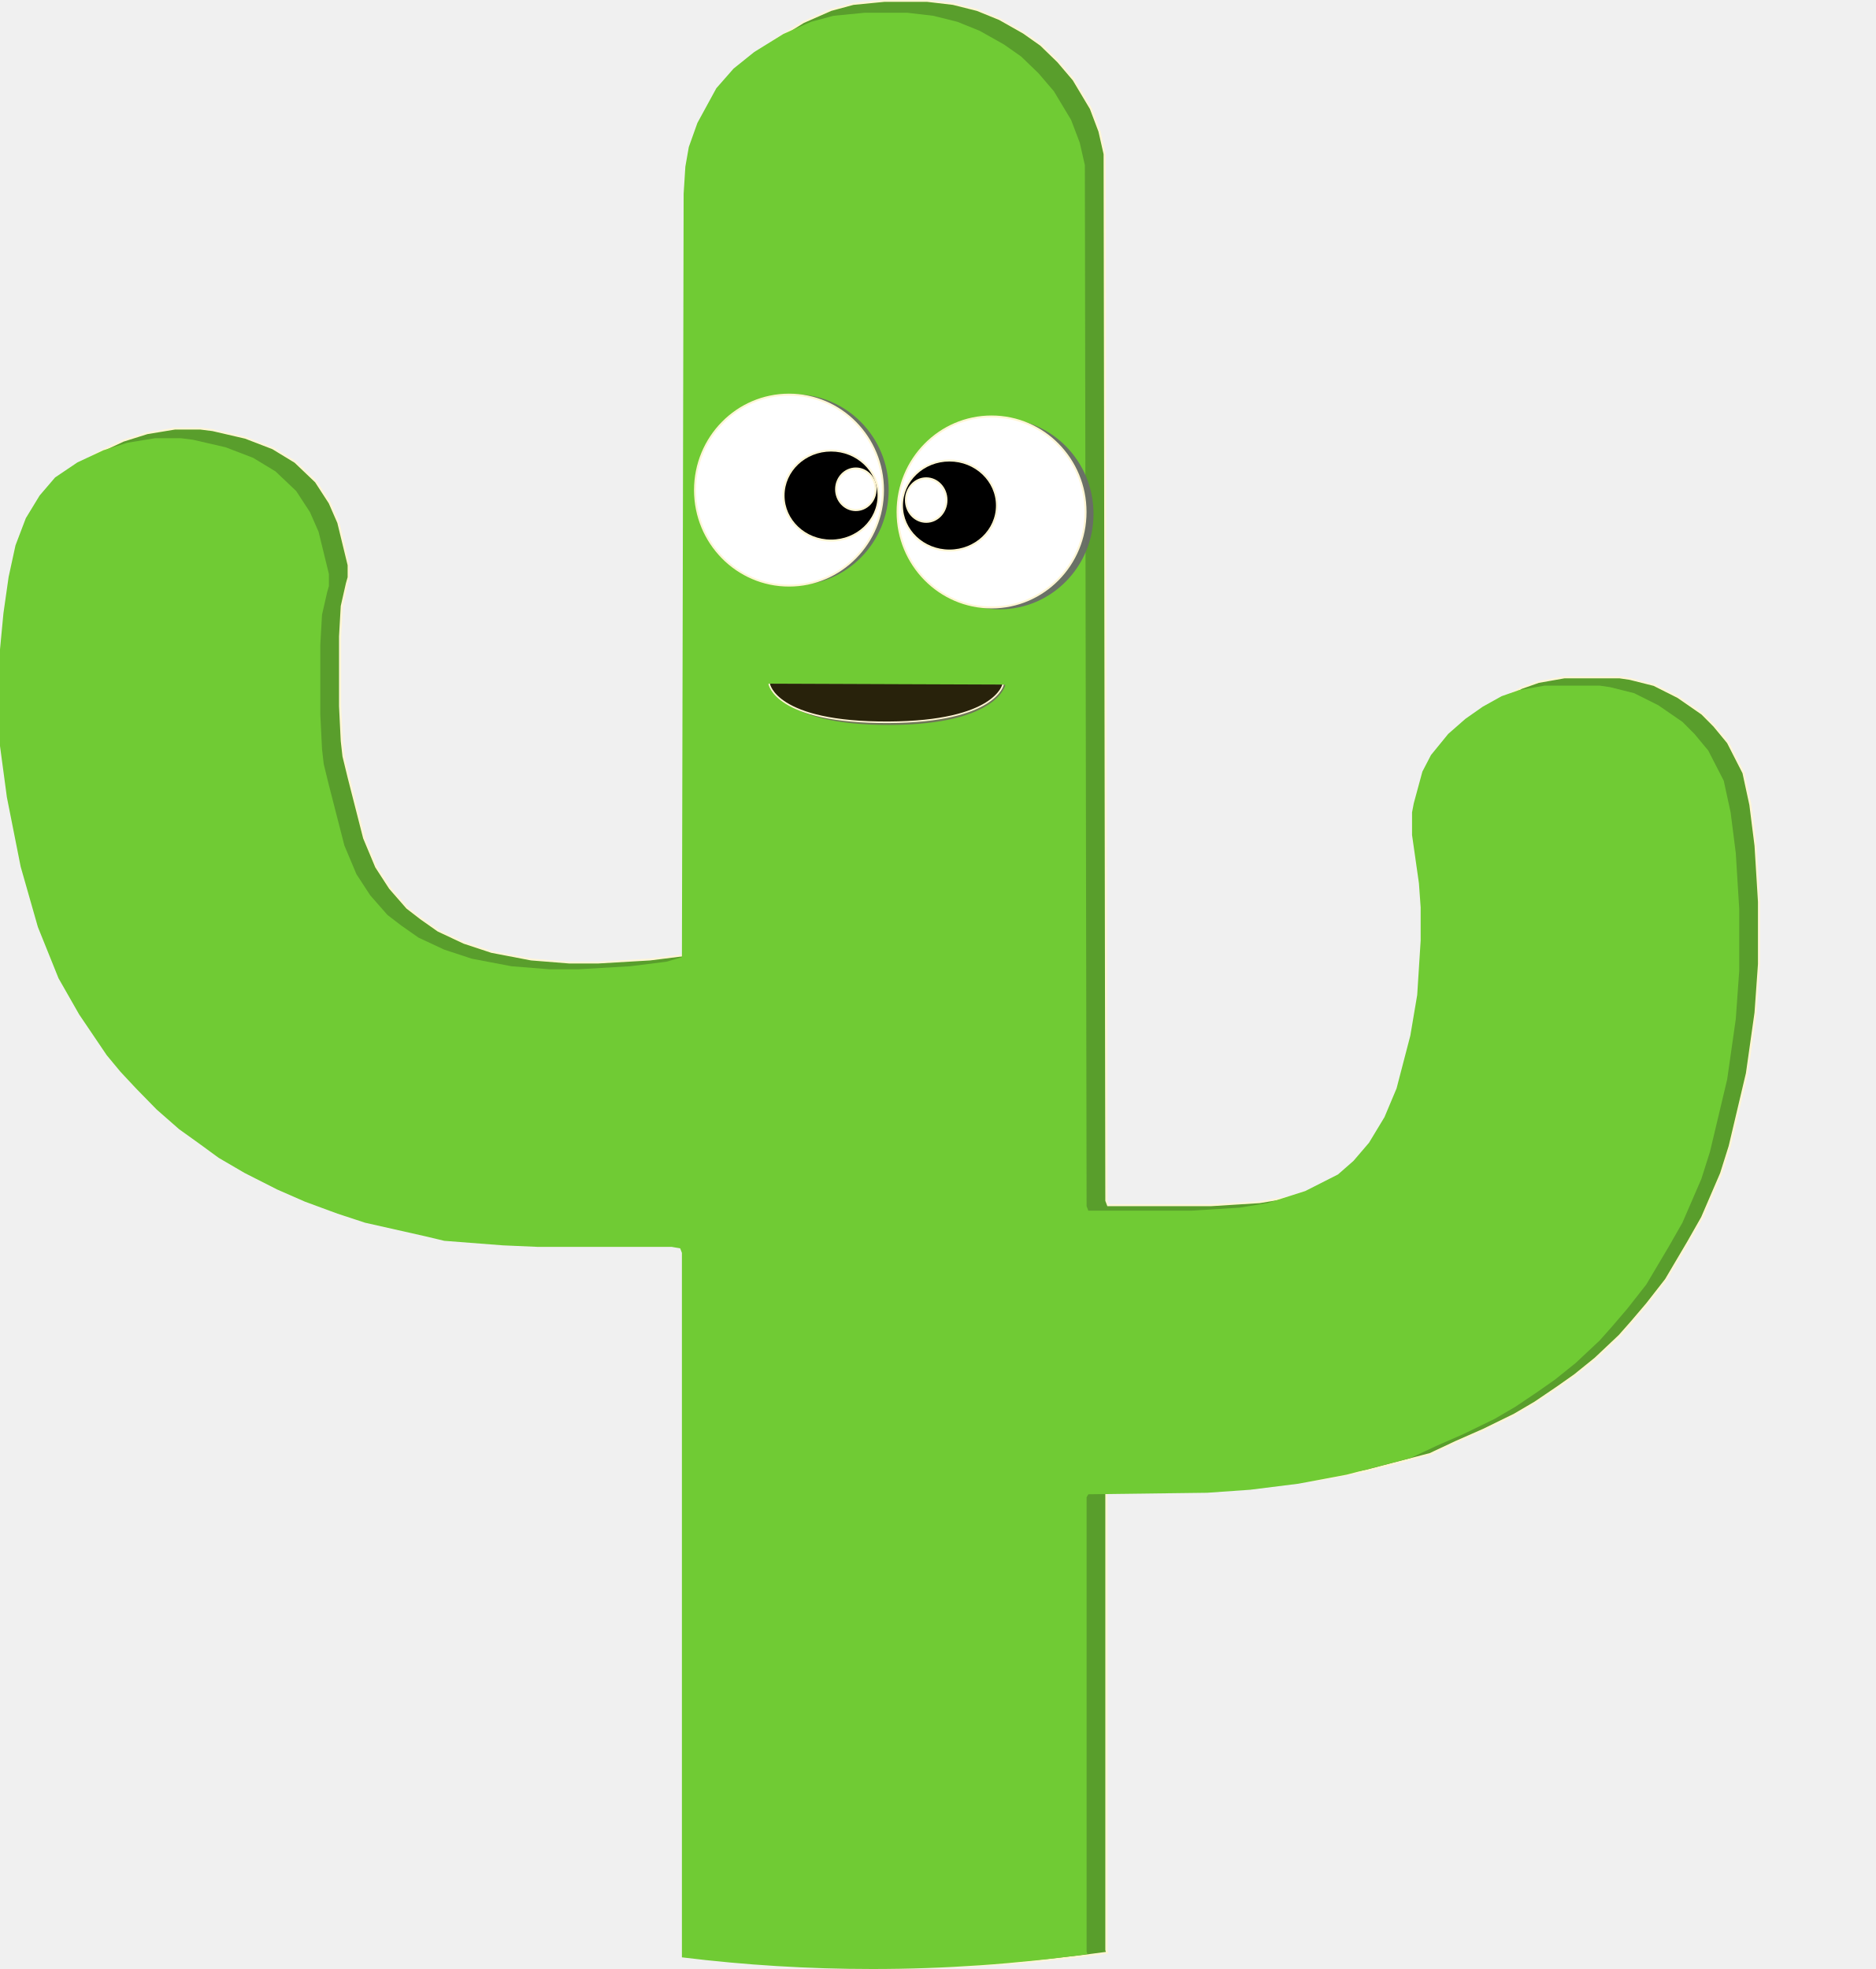
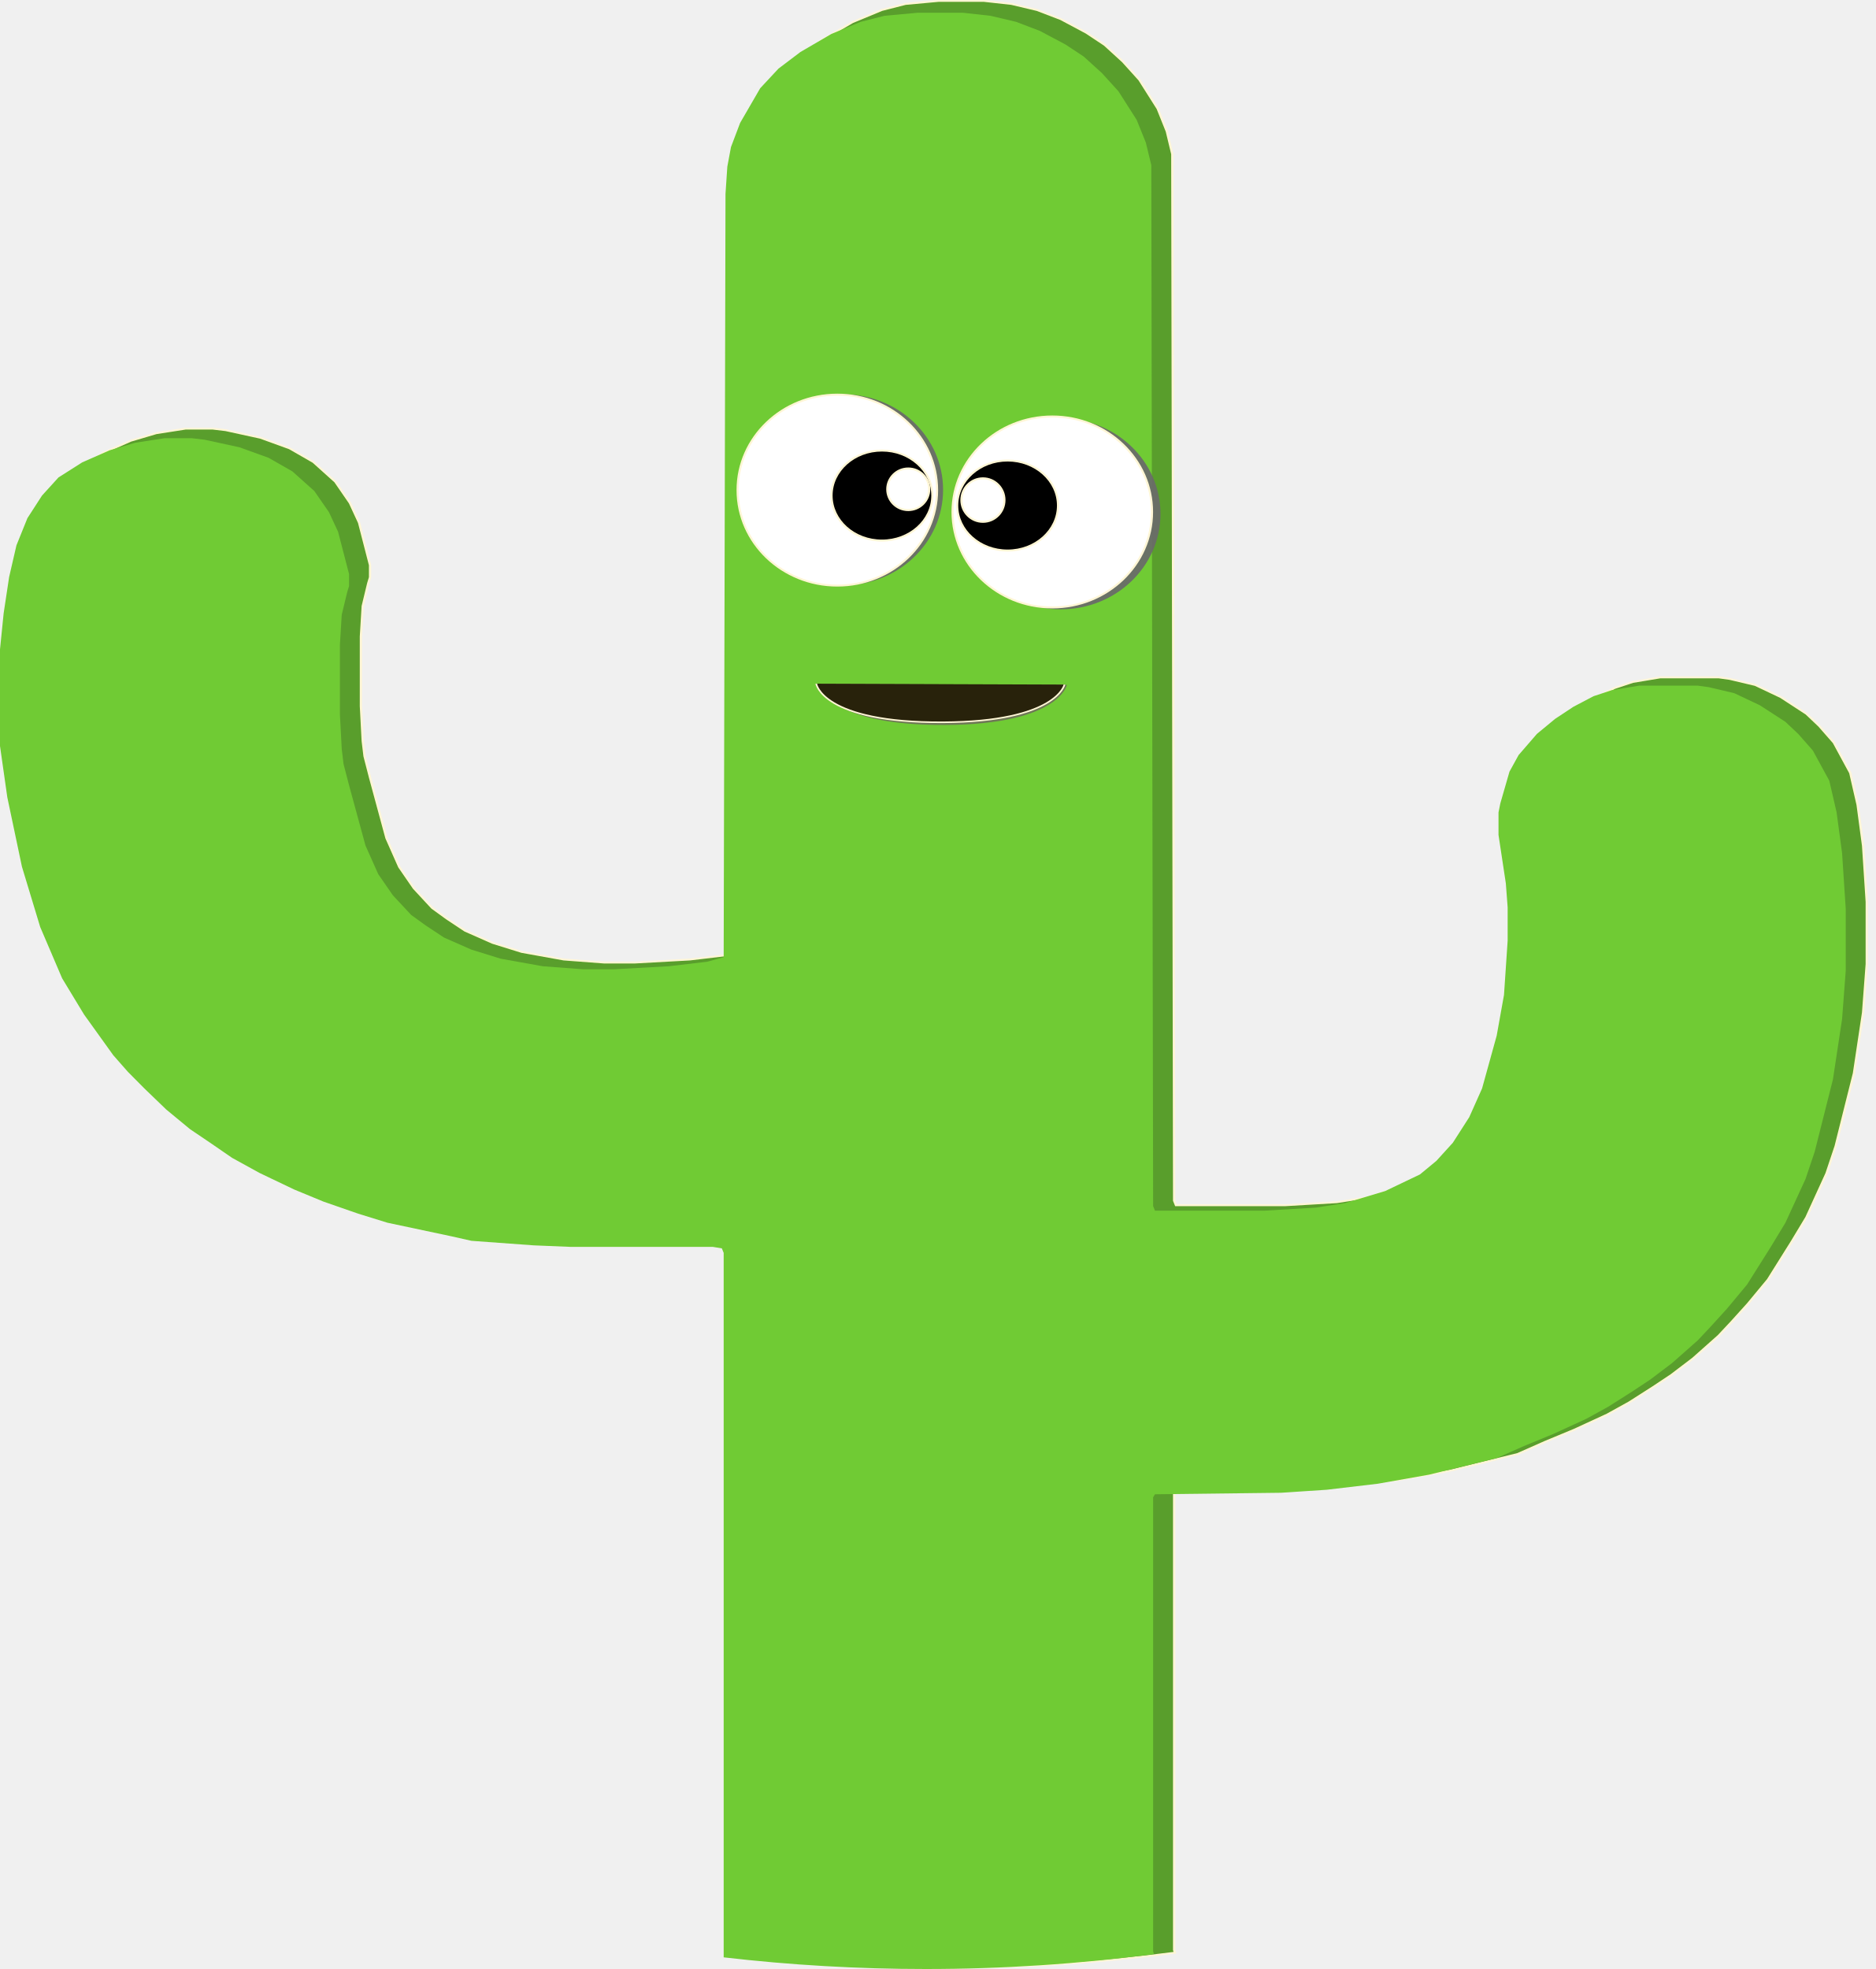
<svg xmlns="http://www.w3.org/2000/svg" version="1.1" viewBox="0 0 1516.714 1592.196" width="947.946" height="995.122" id="svg1">
  <defs id="defs1">
-     <clipPath clipPathUnits="userSpaceOnUse" id="clipPath6">
-       <path id="path7" style="fill:#ff0000;fill-opacity:1;fill-rule:nonzero;stroke:none;stroke-width:1.6" d="M 505.232,413.23 V 1711.435 H 1796.506 v -363.448 c -3.411,-2.81 -6.558,-6.696 -9.205,-11.673 -1.566,6.866 -3.153,13.725 -4.773,20.575 -10.945,27.517 -6.963,26.843 -59.147,-4.393 -4.805,-2.876 -0.992,-12.337 -1.34,-18.518 -1.649,-29.299 -1.93,-58.682 -2.338,-88.026 -16.84,29.328 -52.791,15.889 -49.887,-36.159 0.285,-5.112 0.502,-10.23 0.855,-15.336 2.48,-35.903 6.308,-71.68 9.744,-107.471 4.072,-36.711 8.165,-73.411 13.817,-109.861 3.185,-20.542 7.659,-47.727 13.207,-67.861 2.371,-8.605 5.75,-16.804 8.626,-25.206 6.283,-6.734 10.811,-18.335 17.547,-23.815 0.623,-11.629 1.573,-23.233 2.587,-34.825 0.052,-0.593 1.277,-15.728 1.955,-17.652 2.17,-6.163 5.239,-11.862 7.859,-17.793 5.203,1.607 10.462,3.02 15.725,4.421 -9.649,-28.201 3.215,-45.176 19.21,-44.484 5.078,0.219 10.47,2.219 15.559,6.207 V 413.23 Z" />
-     </clipPath>
    <clipPath clipPathUnits="userSpaceOnUse" id="clipPath30">
      <path id="path32" style="fill:#ff0000;fill-opacity:1;fill-rule:nonzero;stroke:none;stroke-width:1.6" d="M 505.23,413.231 V 1711.435 H 1527.075 c -3.843,-3.633 -7.755,-7.272 -10.058,-12.202 -6.804,-14.561 -16.865,-29.895 -15.33,-46.285 0.342,-3.658 1.027,-7.204 1.97,-10.671 -7.845,-5.383 -15.017,-11.537 -20.915,-18.391 -5.153,-5.988 -9.175,-13.107 -13.763,-19.66 -7.42,-21.178 -14.919,-33.517 -10.027,-57.746 5.76,-28.525 16.139,-42.564 37.32,-57.295 11.671,-8.117 25.131,-10.166 38.132,-13.183 12.073,-2.359 24.395,-2.893 36.478,-5.167 0.971,-6.87 1.948,-13.738 2.917,-20.608 -16.484,-42.296 -30.209,-92.455 -42.264,-60.862 -0.631,2.614 -1.263,5.228 -1.894,7.842 -0.471,1.998 -2.663,11.545 -3.517,14.452 -0.128,0.437 -0.277,1.523 -0.579,1.215 -0.338,-0.344 0.193,-1.005 0.289,-1.508 1.86,-9.704 3.759,-16.913 5.7,-22.001 4.627,-19.173 9.21,-38.361 13.27,-57.703 4.73,-23.212 9.322,-46.462 14.569,-69.533 6.075,-26.362 12.103,-52.795 20.507,-78.356 3.158,-9.73 6.42,-19.416 9.692,-29.097 -2.672,-21.533 -5.699,-43.015 -10.298,-64.149 -4.883,-23.888 -9.963,-47.782 -16.582,-71.138 -6.47,-20.967 -15.083,-40.946 -21.943,-61.746 -7.421,-24.026 -13.55,-48.529 -18.144,-73.464 -3.011,-19.521 -5.416,-39.192 -6.546,-58.961 -11.422,-9.04 -22.611,-18.453 -33.429,-28.427 -5.924,-6.29 -12.128,-12.258 -17.771,-18.872 -22.282,-26.119 -38.329,-58.368 -53.707,-89.924 -3.256,-7.499 -6.677,-14.909 -9.769,-22.498 -15.949,-39.148 -28.194,-80.263 -36.642,-122.297 -8.3,-42.869 -16.663,-86.105 -19.05,-129.969 z M 1559.434,1524.953 c -0.343,-0.019 -0.601,0.057 -0.456,0.268 0.889,1.29 2.228,2.095 3.447,2.971 0.283,0.203 0.567,0.401 0.853,0.596 0.027,-0.219 0.053,-0.436 0.08,-0.655 -0.945,-1.025 -1.911,-2.022 -2.967,-2.892 -0.191,-0.157 -0.616,-0.269 -0.958,-0.288 z" />
    </clipPath>
-     <clipPath clipPathUnits="userSpaceOnUse" id="clipPath56">
-       <path id="path57" style="fill:#ff0000;fill-opacity:1;fill-rule:nonzero;stroke:none;stroke-width:1.6" d="M 250.97,231.938 V 1824.134 H 1322.092 c -2.941,-8.001 -6.37,-17.075 -10.659,-27.466 2.154,-17.735 2.527,-35.777 6.463,-53.203 2.148,-9.512 7.141,-18.185 11.616,-26.85 13.94,-26.995 35.081,-51.109 58.638,-70.047 8.513,-6.844 18.171,-12.127 27.256,-18.191 17.88,-9.266 26.054,-13.913 45.016,-21.938 27.79,-11.761 56.607,-20.082 85.537,-28.462 9.615,-2.776 8.997,-2.198 18.081,-6.425 1.945,-0.905 3.855,-1.881 5.753,-2.881 4.558,-6.728 9.161,-13.425 13.856,-20.056 5.914,-8.351 12.113,-16.498 18.169,-24.747 8.636,-10.992 12.599,-16.085 15.537,-19.812 17.454,-40.636 34.316,-81.915 61.853,-116.944 3.269,-3.995 6.112,-7.535 8.762,-10.806 3.197,-13.524 5.544,-27.279 7.616,-41.066 4.42,-36.259 5.582,-72.814 8.094,-109.234 1.762,-40.541 8.864,-80.44 16.941,-120.116 9.758,-43.856 23.654,-86.601 33.266,-130.491 6.849,-33.925 9.867,-68.426 12.103,-102.909 2.333,-35.2 1.694,-70.485 1.334,-105.731 -0.379,-33.866 -0.711,-67.732 -0.912,-101.6 -1.952,-42.006 -7.014,-83.751 -12.581,-125.403 -8.154,-55.131 -19.045,-109.812 -30.181,-164.403 -8.162,-40.467 -17.319,-80.713 -26.175,-121.028 -1.057,-4.535 -2.115,-9.071 -3.172,-13.606 -0.161,-0.692 -0.319,-1.38 -0.475,-2.069 -1.681,-2.21 -3.333,-4.448 -4.947,-6.713 z" />
+     <clipPath clipPathUnits="userSpaceOnUse" id="clipPath57">
+       <path id="path58" style="fill:#ff0000;fill-opacity:1;fill-rule:nonzero;stroke:none;stroke-width:1.6" d="m 250.97,231.938 v 1592.197 h 943.106 c -1.26,-5.502 -2.265,-11.07 -3.194,-16.631 -1.929,-11.886 -2.609,-23.883 -2.444,-35.909 0.807,-13.006 1.578,-26.015 2.859,-38.984 1.434,-16.825 3.304,-33.592 5.772,-50.297 2.562,-17.715 5.89,-35.3 9.278,-52.872 0.51,-3.046 1.073,-6.084 1.653,-9.119 0.096,-4.497 0.234,-8.992 0.419,-13.488 0.987,-18.808 2.5,-37.585 4.122,-56.347 1.066,-12.233 2.354,-24.448 3.275,-36.694 0.852,-14.084 0.568,-18.093 13.65,-33.225 3.968,-4.59 9.934,-7.209 15.606,-9.363 11.667,-4.429 27.99,-5.55 40.413,-6.919 5.992,-0.469 11.975,-1.051 17.975,-1.406 0.779,-0.046 1.567,-0.093 2.366,-0.137 2.583,-0.914 5.199,-1.75 7.847,-2.503 12.617,-3.588 21.248,-4.452 34.006,-6.316 4.695,-0.53 9.392,-1.061 14.088,-1.591 26.428,-2.983 47.865,0.38 64.034,7.65 2.446,0.023 4.889,0.052 7.334,0.078 0.105,-0.087 0.211,-0.176 0.316,-0.262 14.718,-12.04 29.276,-24.276 44.366,-35.853 17.903,-13.711 36.084,-27.238 55.95,-38.016 20.77,-11 41.714,-21.839 63.872,-29.822 22.576,-8.121 45.42,-15.62 69.334,-18.675 2.137,-0.199 4.125,-0.4 6.016,-0.591 0.485,-23.736 12.605,-37.077 26.166,-38.784 1.802,-23.994 2.87,-48.053 4.525,-72.053 0.421,-9.688 1.147,-19.339 2.119,-28.959 -4.565,-9.842 -8.363,-21.746 -10.459,-31.781 -1.004,-4.803 -1.546,-9.69 -2.319,-14.534 -2.606,-21.031 -0.654,-42.109 2.759,-62.903 2.686,-14.665 6.044,-29.186 8.606,-43.875 0.305,-1.873 0.591,-3.748 0.859,-5.625 -8.766,-6.22 -16.165,-18.058 -19.059,-36.041 -0.406,-2.523 -0.898,-5.028 -1.456,-7.522 -1.74,-7.886 -3.615,-15.741 -5.35,-23.628 -4.48,-20.367 -0.732,-35.039 6.819,-43.294 -2.413,-5.721 -4.145,-12.539 -4.925,-20.481 -0.274,-2.791 -0.548,-5.582 -0.575,-8.391 -0.124,-13.171 2.652,-18.007 7.106,-18.025 5.245,-0.021 12.814,6.637 20.697,14.238 -0.187,-2.454 -0.382,-4.906 -0.578,-7.359 -13.831,-3.1 -26.272,-18.516 -26.272,-46.247 v -6.556 c 0,-4.032 0.264,-7.805 0.756,-11.316 -4.805,4.667 -10.028,2.968 -16.012,-11.641 -0.8,-1.953 -1.731,-3.855 -2.4,-5.856 -1.924,-5.754 -2.285,-11.873 -2.316,-17.887 0.085,-8.262 0.209,-16.525 0.466,-24.784 0.354,-9.505 0.763,-19.023 1.966,-28.466 0.918,-7.761 1.981,-15.5 2.916,-23.259 1.201,-9.471 2.255,-18.95 2.784,-28.487 1.187,-15.885 2.078,-31.789 2.375,-47.719 0.269,-17.088 0.271,-34.179 0.781,-51.263 0.509,-17.7 1.374,-35.39 1.781,-53.094 0.435,-19.511 0.855,-39.041 0.022,-58.547 -0.204,-5.289 -0.442,-10.575 -0.722,-15.859 -6.499,-0.491 -14.655,-1.379 -19.703,-1.891 -30.173,-3.49 -60.285,-7.489 -90.428,-11.228 -38.54,-4.151 -76.888,-9.748 -115.106,-16.184 -4.799,-0.952 -9.718,-1.426 -14.397,-2.856 -17.744,-5.423 -31.201,-13.177 -45.075,-25.281 -7.202,-6.283 -11.062,-11.059 -17.244,-18.05 -10.548,-13.119 -19.759,-27.306 -28.184,-41.866 -6.336,-12.44 -11.31,-25.767 -12.966,-39.706 -0.351,-2.955 -0.413,-5.938 -0.619,-8.906 -0.304,-13.875 1.881,-27.734 7.213,-40.594 1.051,-2.535 2.333,-4.967 3.5,-7.45 2.437,-3.458 4.636,-7.096 7.309,-10.375 0.142,-0.174 0.286,-0.347 0.431,-0.519 z m 969.872,1559.103 v 0.01 z m 0,0.016 c -0.449,0.73 -0.868,1.478 -1.259,2.241 0.042,-0.044 0.205,-0.269 0.278,-0.359 l 0.938,-1.781 c 0.014,-0.033 0.029,-0.066 0.044,-0.1 z" />
+     </clipPath>
+     <clipPath clipPathUnits="userSpaceOnUse" id="clipPath69">
+       <path id="path70" style="fill:#ff0000;fill-opacity:1;fill-rule:nonzero;stroke:none;stroke-width:1.6" d="M 505.232,413.23 V 1711.435 H 1537.071 c -0.057,-0.26 -0.105,-0.521 -0.147,-0.784 -4.5,-28.418 -4.933,-46.513 1.298,-59.434 -3.871,-3.78 -7.382,-8.35 -10.69,-13.863 -3.324,-5.539 -4.66,-12.424 -6.99,-18.636 -0.533,-3.556 -1.314,-7.073 -1.598,-10.669 -0.704,-8.9 -0.365,-19.95 2.121,-28.364 4.654,-15.752 9.603,-24.15 20.591,-34.435 2.296,-2.149 4.884,-3.786 7.497,-5.379 -3.774,-20.467 -7.462,-41.061 -8.731,-61.957 -5.554,-12.676 -6.345,-30.802 -6.504,-44.185 -0.066,-5.512 0.4,-11.015 0.601,-16.522 0.897,-18.799 3.698,-37.279 7.152,-55.602 0.209,-9.307 0.377,-17.319 0.341,-27.519 -0.077,-21.94 -1.396,-43.845 -1.544,-65.784 -0.265,-28.94 -0.25,-57.903 1.704,-86.776 1.442,-20.591 3.392,-41.119 4.767,-61.716 1.22,-16.681 2.065,-33.381 2.72,-50.107 0.585,-14.554 1.575,-29.092 1.734,-43.665 -0.241,-16.394 -1.027,-32.789 -3.711,-48.916 -0.371,-2.222 -0.737,-4.447 -1.115,-6.668 -0.209,-1.23 -0.698,-2.432 -0.648,-3.686 0.033,-0.832 2.73,3.139 2.879,3.258 -0.013,-0.043 -0.155,-0.284 -0.477,-0.804 -10.519,-17.016 -0.38,2.438 -12.228,-22.309 -1.362,-5.253 -3.084,-10.394 -4.087,-15.759 -3.533,-18.908 0.227,-38.181 2.704,-56.867 3.213,-20.998 7.229,-41.805 10.325,-62.828 0.849,-7.203 1.335,-10.615 1.86,-17.739 0.831,-11.278 0.737,-22.626 0.892,-33.933 -0.095,-4.287 -0.085,-7.743 -0.475,-11.96 -0.99,-10.705 -3.603,-21.117 -5.34,-31.659 -2.682,-14.105 -5.647,-28.349 -5.832,-42.909 -0.105,-8.282 1.161,-21.292 3.812,-29.32 0.158,-0.478 0.321,-0.954 0.488,-1.427 -0.307,-0.419 -0.613,-0.843 -0.916,-1.271 -5.276,-7.439 -7.821,-17.084 -11.731,-25.626 -1.118,-5.443 -2.422,-10.838 -3.352,-16.33 -0.614,-3.62 -0.869,-7.315 -1.274,-10.976 -1.069,-9.665 -1.957,-19.352 -2.7,-29.056 -1.441,-6.033 -2.385,-13.009 -2.951,-22.983 -0.383,-6.756 -0.225,-13.327 0.331,-19.798 -0.51,-13.312 -0.462,-26.633 0.974,-39.904 1.989,-16.895 4.38,-33.717 7.281,-50.427 0.716,-4.305 1.455,-8.606 2.175,-12.91 z" />
    </clipPath>
  </defs>
-   <g id="g39" transform="translate(-250.97,-231.9375)" clip-path="url(#clipPath56)">
+   <g id="g39" transform="matrix(1.06124,0,0,1,-266.3395,-231.9375)" clip-path="url(#clipPath57)">
    <path id="path31-1" style="fill:#599e2c;fill-opacity:1;fill-rule:evenodd;stroke:#fff6d5;stroke-width:1.224;stroke-dasharray:none" d="m 1008,414 -18,2 -13,4 -16,8 -17,12 -12,11 -10,13 -11,23 -5,16 -2,13 -1,18 -1,506 -9,3 -21,3 -30,2 h -17 l -22,-2 -23,-5 -16,-6 -15,-8 -10,-8 -8,-7 -10,-13 -8,-14 -7,-19 -9,-40 -3,-14 -1,-10 -1,-23 v -46 l 1,-20 3,-15 1,-4 v -8 l -6,-28 -5,-13 -8,-14 -12,-13 -13,-9 -16,-7 -19,-5 -7,-1 h -15 l -16,3 -14,5 -15,8 -13,10 -9,12 -8,15 -6,18 -4,21 -3,24 -2,24 v 64 l 4,34 8,46 10,40 12,34 12,24 16,27 8,11 9,11 12,14 13,13 11,9 12,10 15,10 19,11 16,8 19,8 16,6 35,9 11,3 34,3 20,1 h 78 l 5,1 1,3 v 466.941 a 790.86,786.335 0 0 0 110.578,7.725 A 790.86,786.335 0 0 0 1137.45,1700.8 L 1137,1699 v -301 l 1,-2 69,-1 25,-2 28,-4 28,-6 37,-11 15,-8 16,-8 18,-10 12,-8 13,-10 10,-8 12,-11 14,-15 7,-9 9,-12 11,-16 13,-25 8,-16 11,-29 5,-18 10,-48 5,-40 2,-32 v -41 l -2,-37 -3,-27 -4,-21 -9,-20 -8,-11 -7,-8 -14,-11 -14,-8 -14,-4 -6,-1 h -32 l -15,3 -10,4 -11,7 -10,8 -10,10 -10,14 -5,11 -5,21 -1,6 v 15 l 4,32 1,16 v 22 l -2,36 -4,27 -8,35 -7,19 -9,17 -9,12 -9,9 -19,11 -22,8 -16,3 -28,2 h -60 l -1,-3 -1,-690 -3,-15 -5,-15 -10,-19 -9,-12 -10,-11 -10,-8 -14,-9 -13,-6 -14,-4 -15,-2 z M 1790.803,784.337 1792,792 l 3.275,19.647 a 790.86,786.335 0 0 0 -4.472,-27.309 z m 4.944,249.394 L 1793,1047 l -1.9,15.688 a 790.86,786.335 0 0 0 4.647,-28.956 z" clip-path="url(#clipPath30)" transform="matrix(1.392518,0,0,1.226493,-437.6423,-275.0809)" />
-     <path id="path31" style="fill:#70cb34;fill-opacity:1;fill-rule:evenodd;stroke:#fff6d5;stroke-width:0;stroke-dasharray:none" d="m 1008,414 -18,2 -13,4 -16,8 -17,12 -12,11 -10,13 -11,23 -5,16 -2,13 -1,18 -1,506 -9,3 -21,3 -30,2 h -17 l -22,-2 -23,-5 -16,-6 -15,-8 -10,-8 -8,-7 -10,-13 -8,-14 -7,-19 -9,-40 -3,-14 -1,-10 -1,-23 v -46 l 1,-20 3,-15 1,-4 v -8 l -6,-28 -5,-13 -8,-14 -12,-13 -13,-9 -16,-7 -19,-5 -7,-1 h -15 l -16,3 -14,5 -15,8 -13,10 -9,12 -8,15 -6,18 -4,21 -3,24 -2,24 v 64 l 4,34 8,46 10,40 12,34 12,24 16,27 8,11 9,11 12,14 13,13 11,9 12,10 15,10 19,11 16,8 19,8 16,6 35,9 11,3 34,3 20,1 h 78 l 5,1 1,3 v 466.941 a 790.86,786.335 0 0 0 110.578,7.725 A 790.86,786.335 0 0 0 1137.45,1700.8 L 1137,1699 v -301 l 1,-2 69,-1 25,-2 28,-4 28,-6 37,-11 15,-8 16,-8 18,-10 12,-8 13,-10 10,-8 12,-11 14,-15 7,-9 9,-12 11,-16 13,-25 8,-16 11,-29 5,-18 10,-48 5,-40 2,-32 v -41 l -2,-37 -3,-27 -4,-21 -9,-20 -8,-11 -7,-8 -14,-11 -14,-8 -14,-4 -6,-1 h -32 l -15,3 -10,4 -11,7 -10,8 -10,10 -10,14 -5,11 -5,21 -1,6 v 15 l 4,32 1,16 v 22 l -2,36 -4,27 -8,35 -7,19 -9,17 -9,12 -9,9 -19,11 -22,8 -16,3 -28,2 h -60 l -1,-3 -1,-690 -3,-15 -5,-15 -10,-19 -9,-12 -10,-11 -10,-8 -14,-9 -13,-6 -14,-4 -15,-2 z M 1790.803,784.337 1792,792 l 3.275,19.647 a 790.86,786.335 0 0 0 -4.472,-27.309 z m 4.944,249.394 L 1793,1047 l -1.9,15.688 a 790.86,786.335 0 0 0 4.647,-28.956 z" clip-path="url(#clipPath6)" transform="matrix(1.392518,0,0,1.219949,-453.6451,-262.7916)" />
+     <path id="path31" style="fill:#70cb34;fill-opacity:1;fill-rule:evenodd;stroke:#fff6d5;stroke-width:0;stroke-dasharray:none" d="m 1008,414 -18,2 -13,4 -16,8 -17,12 -12,11 -10,13 -11,23 -5,16 -2,13 -1,18 -1,506 -9,3 -21,3 -30,2 h -17 l -22,-2 -23,-5 -16,-6 -15,-8 -10,-8 -8,-7 -10,-13 -8,-14 -7,-19 -9,-40 -3,-14 -1,-10 -1,-23 v -46 l 1,-20 3,-15 1,-4 v -8 l -6,-28 -5,-13 -8,-14 -12,-13 -13,-9 -16,-7 -19,-5 -7,-1 h -15 l -16,3 -14,5 -15,8 -13,10 -9,12 -8,15 -6,18 -4,21 -3,24 -2,24 v 64 l 4,34 8,46 10,40 12,34 12,24 16,27 8,11 9,11 12,14 13,13 11,9 12,10 15,10 19,11 16,8 19,8 16,6 35,9 11,3 34,3 20,1 h 78 l 5,1 1,3 v 466.941 a 790.86,786.335 0 0 0 110.578,7.725 A 790.86,786.335 0 0 0 1137.45,1700.8 L 1137,1699 v -301 l 1,-2 69,-1 25,-2 28,-4 28,-6 37,-11 15,-8 16,-8 18,-10 12,-8 13,-10 10,-8 12,-11 14,-15 7,-9 9,-12 11,-16 13,-25 8,-16 11,-29 5,-18 10,-48 5,-40 2,-32 v -41 l -2,-37 -3,-27 -4,-21 -9,-20 -8,-11 -7,-8 -14,-11 -14,-8 -14,-4 -6,-1 h -32 l -15,3 -10,4 -11,7 -10,8 -10,10 -10,14 -5,11 -5,21 -1,6 v 15 l 4,32 1,16 v 22 l -2,36 -4,27 -8,35 -7,19 -9,17 -9,12 -9,9 -19,11 -22,8 -16,3 -28,2 h -60 l -1,-3 -1,-690 -3,-15 -5,-15 -10,-19 -9,-12 -10,-11 -10,-8 -14,-9 -13,-6 -14,-4 -15,-2 z M 1790.803,784.337 1792,792 l 3.275,19.647 a 790.86,786.335 0 0 0 -4.472,-27.309 z m 4.944,249.394 L 1793,1047 l -1.9,15.688 a 790.86,786.335 0 0 0 4.647,-28.956 z" clip-path="url(#clipPath69)" transform="matrix(1.392518,0,0,1.219949,-453.6451,-262.7916)" />
    <g id="g44" transform="translate(-52.04306,7.919596)">
      <ellipse style="fill:#6a6a6a;fill-opacity:0.922;fill-rule:evenodd;stroke:#fff6d5;stroke-width:0;stroke-dasharray:none" id="path41-2-7" cx="1111.297" cy="639.551" rx="76" ry="77.2" />
      <ellipse style="fill:#ffffff;fill-rule:evenodd;stroke:#fff6d5;stroke-width:1.6" id="path41-5" cx="1104.849" cy="638.008" rx="76" ry="77.2" />
      <ellipse style="fill:#000000;fill-rule:evenodd;stroke:#fff6d5;stroke-width:1.6" id="path42-1" cx="1070.8" cy="632.8" rx="38.4" ry="36.4" />
      <ellipse style="fill:#ffffff;fill-rule:evenodd;stroke:#fff6d5;stroke-width:1.6" id="path44" cx="1052" cy="628.4" rx="16.4" ry="17.6" />
    </g>
    <g id="g43" transform="translate(-42.99209,2.262742)">
      <ellipse style="fill:#6a6a6a;fill-opacity:0.922;fill-rule:evenodd;stroke:#fff6d5;stroke-width:0;stroke-dasharray:none" id="path41-2" cx="936.592" cy="625.737" rx="76" ry="77.2" />
      <ellipse style="fill:#ffffff;fill-rule:evenodd;stroke:#fff6d5;stroke-width:1.6" id="path41" cx="932" cy="626" rx="76" ry="77.2" />
      <ellipse style="fill:#000000;fill-rule:evenodd;stroke:#fff6d5;stroke-width:1.6" id="path42" cx="966" cy="630.4" rx="38.4" ry="36.4" />
      <ellipse style="fill:#ffffff;fill-rule:evenodd;stroke:#fff6d5;stroke-width:1.6" id="path45" cx="986.044" cy="625.329" rx="15.981" ry="16.829" />
    </g>
    <path style="fill:#6e6060;fill-opacity:0.783;fill-rule:evenodd;stroke:#fff6d5;stroke-width:0;stroke-dasharray:none" d="m 874.809,784.972 c 0,0 4.523,33.713 96.74,33.187 86.516,-0.494 92.401,-32.427 92.401,-32.427" id="path49-9" />
    <path style="fill:#28220b;fill-rule:evenodd;stroke:#fff6d5;stroke-width:1.272" d="m 872.952,784.798 c 0,0 4.523,31.702 96.74,31.207 86.516,-0.464 92.4,-30.492 92.4,-30.492" id="path49" />
  </g>
</svg>
